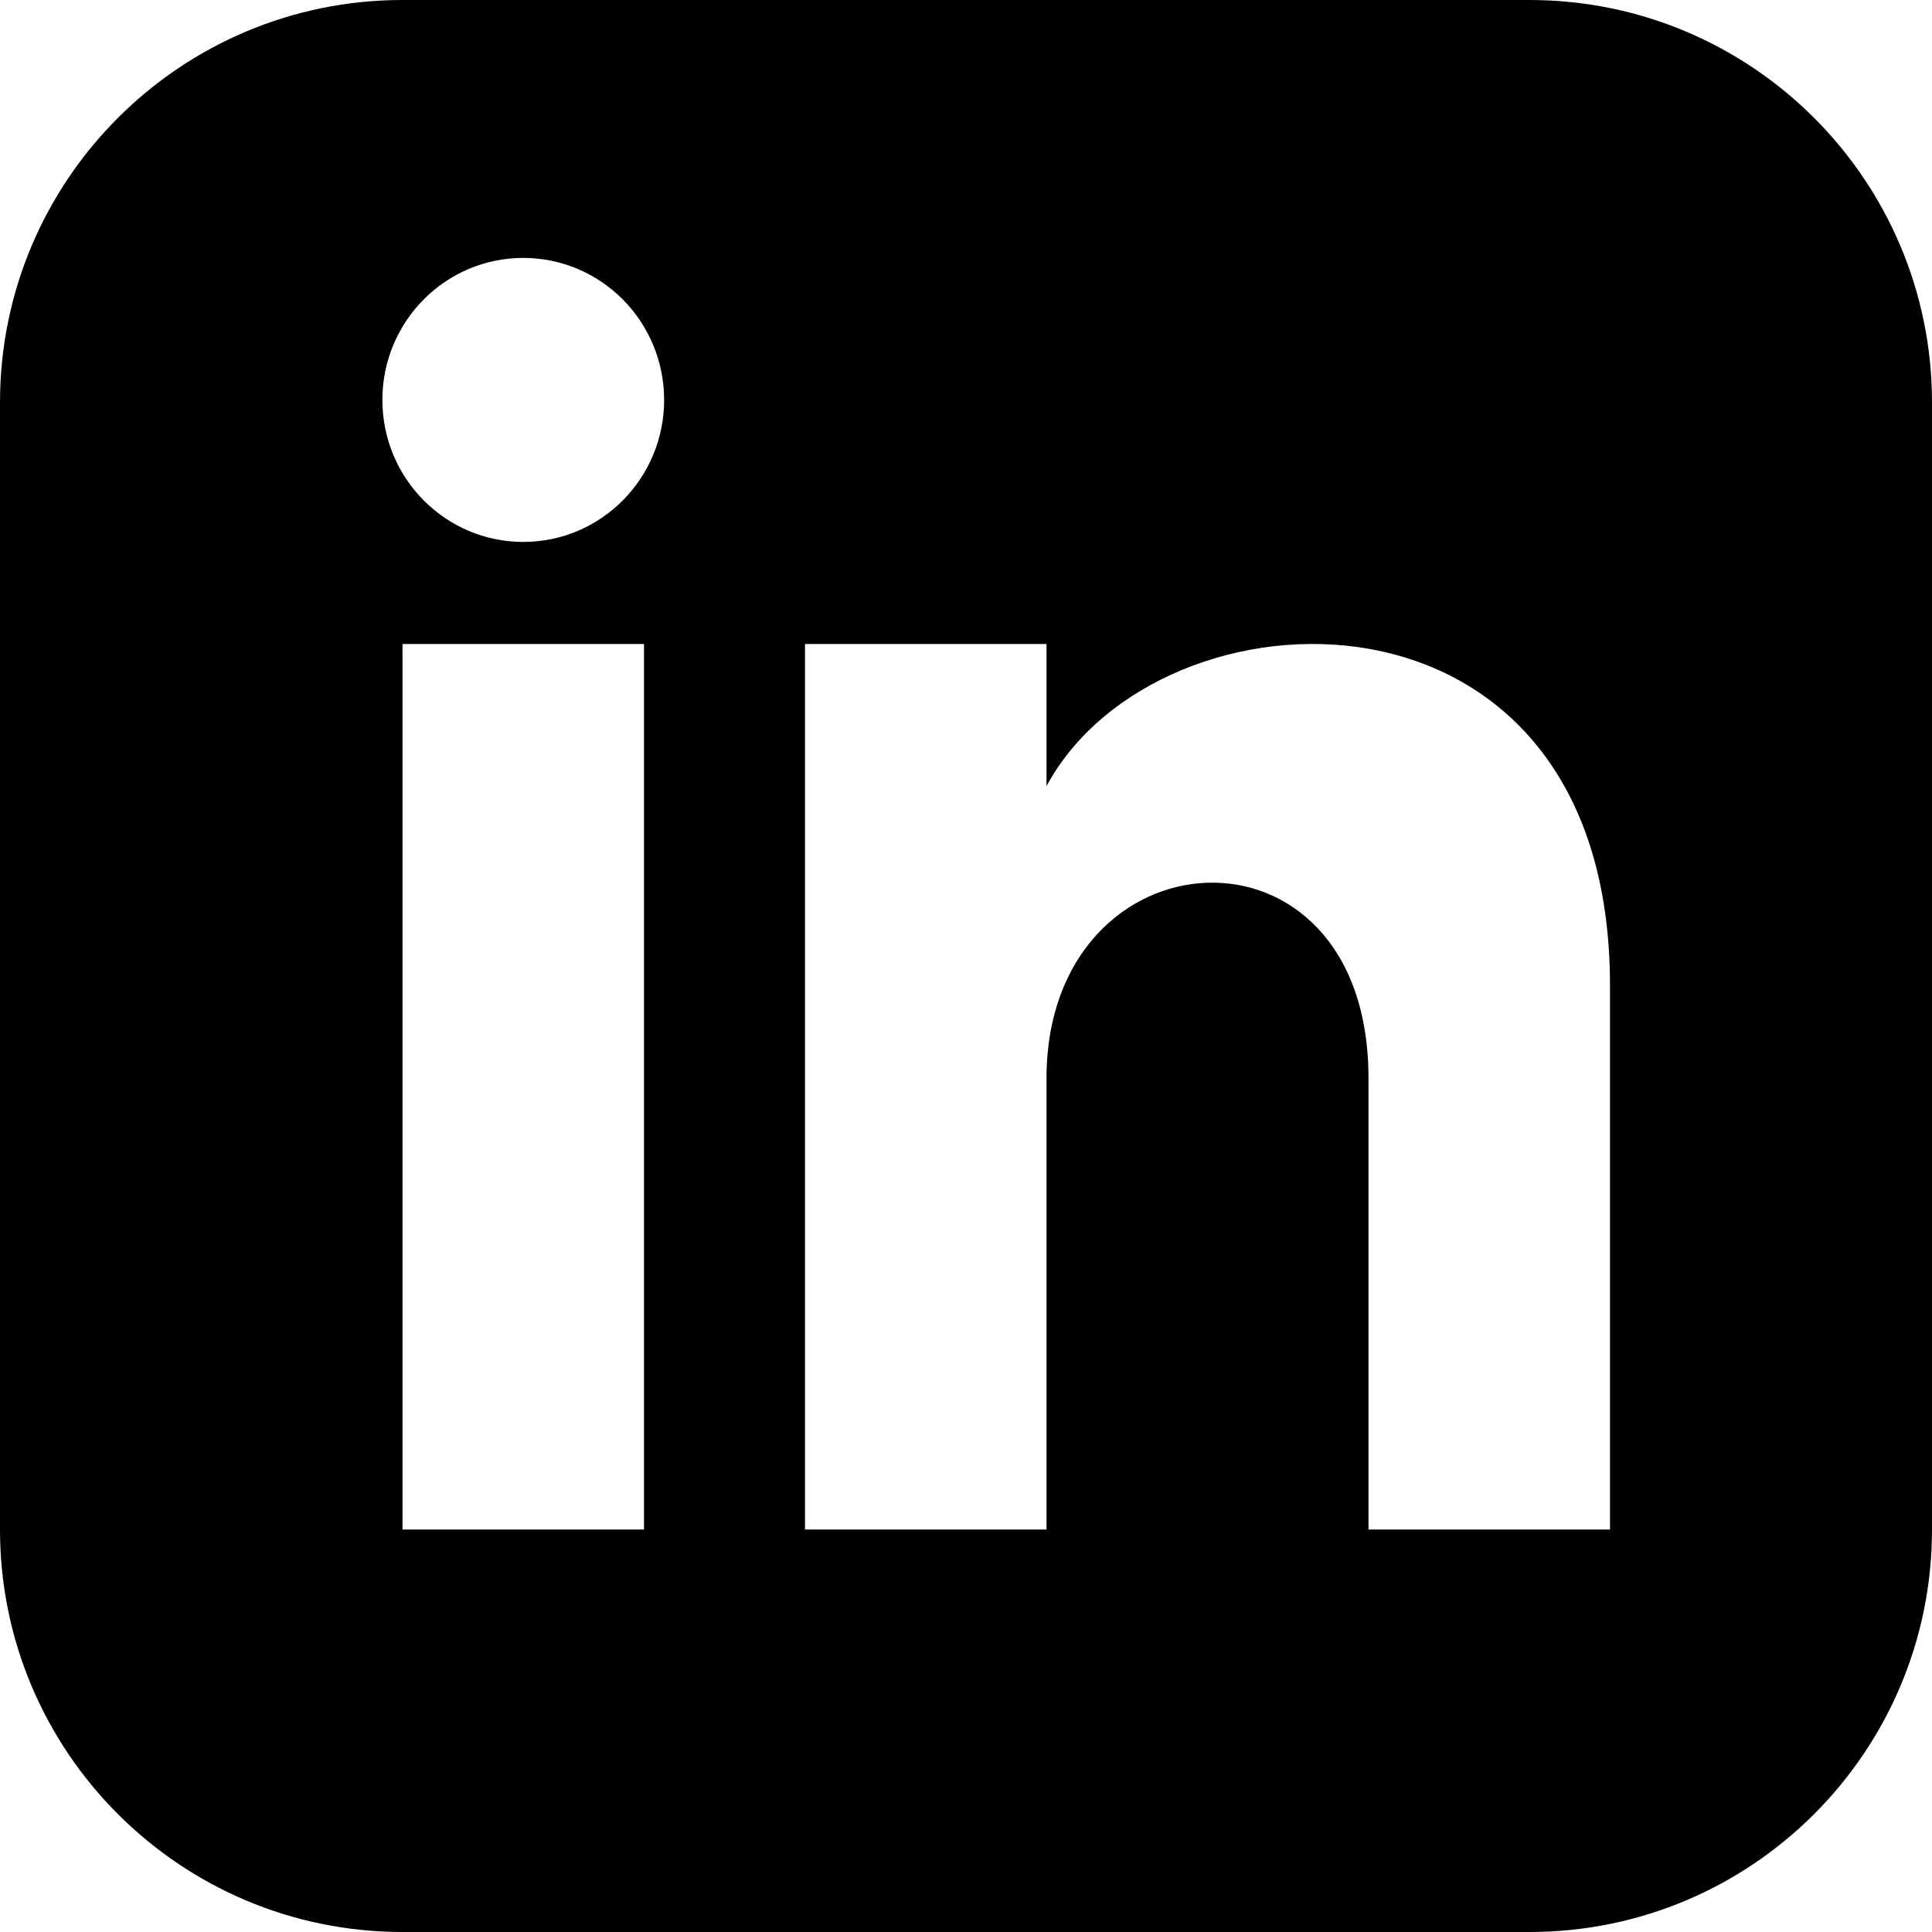
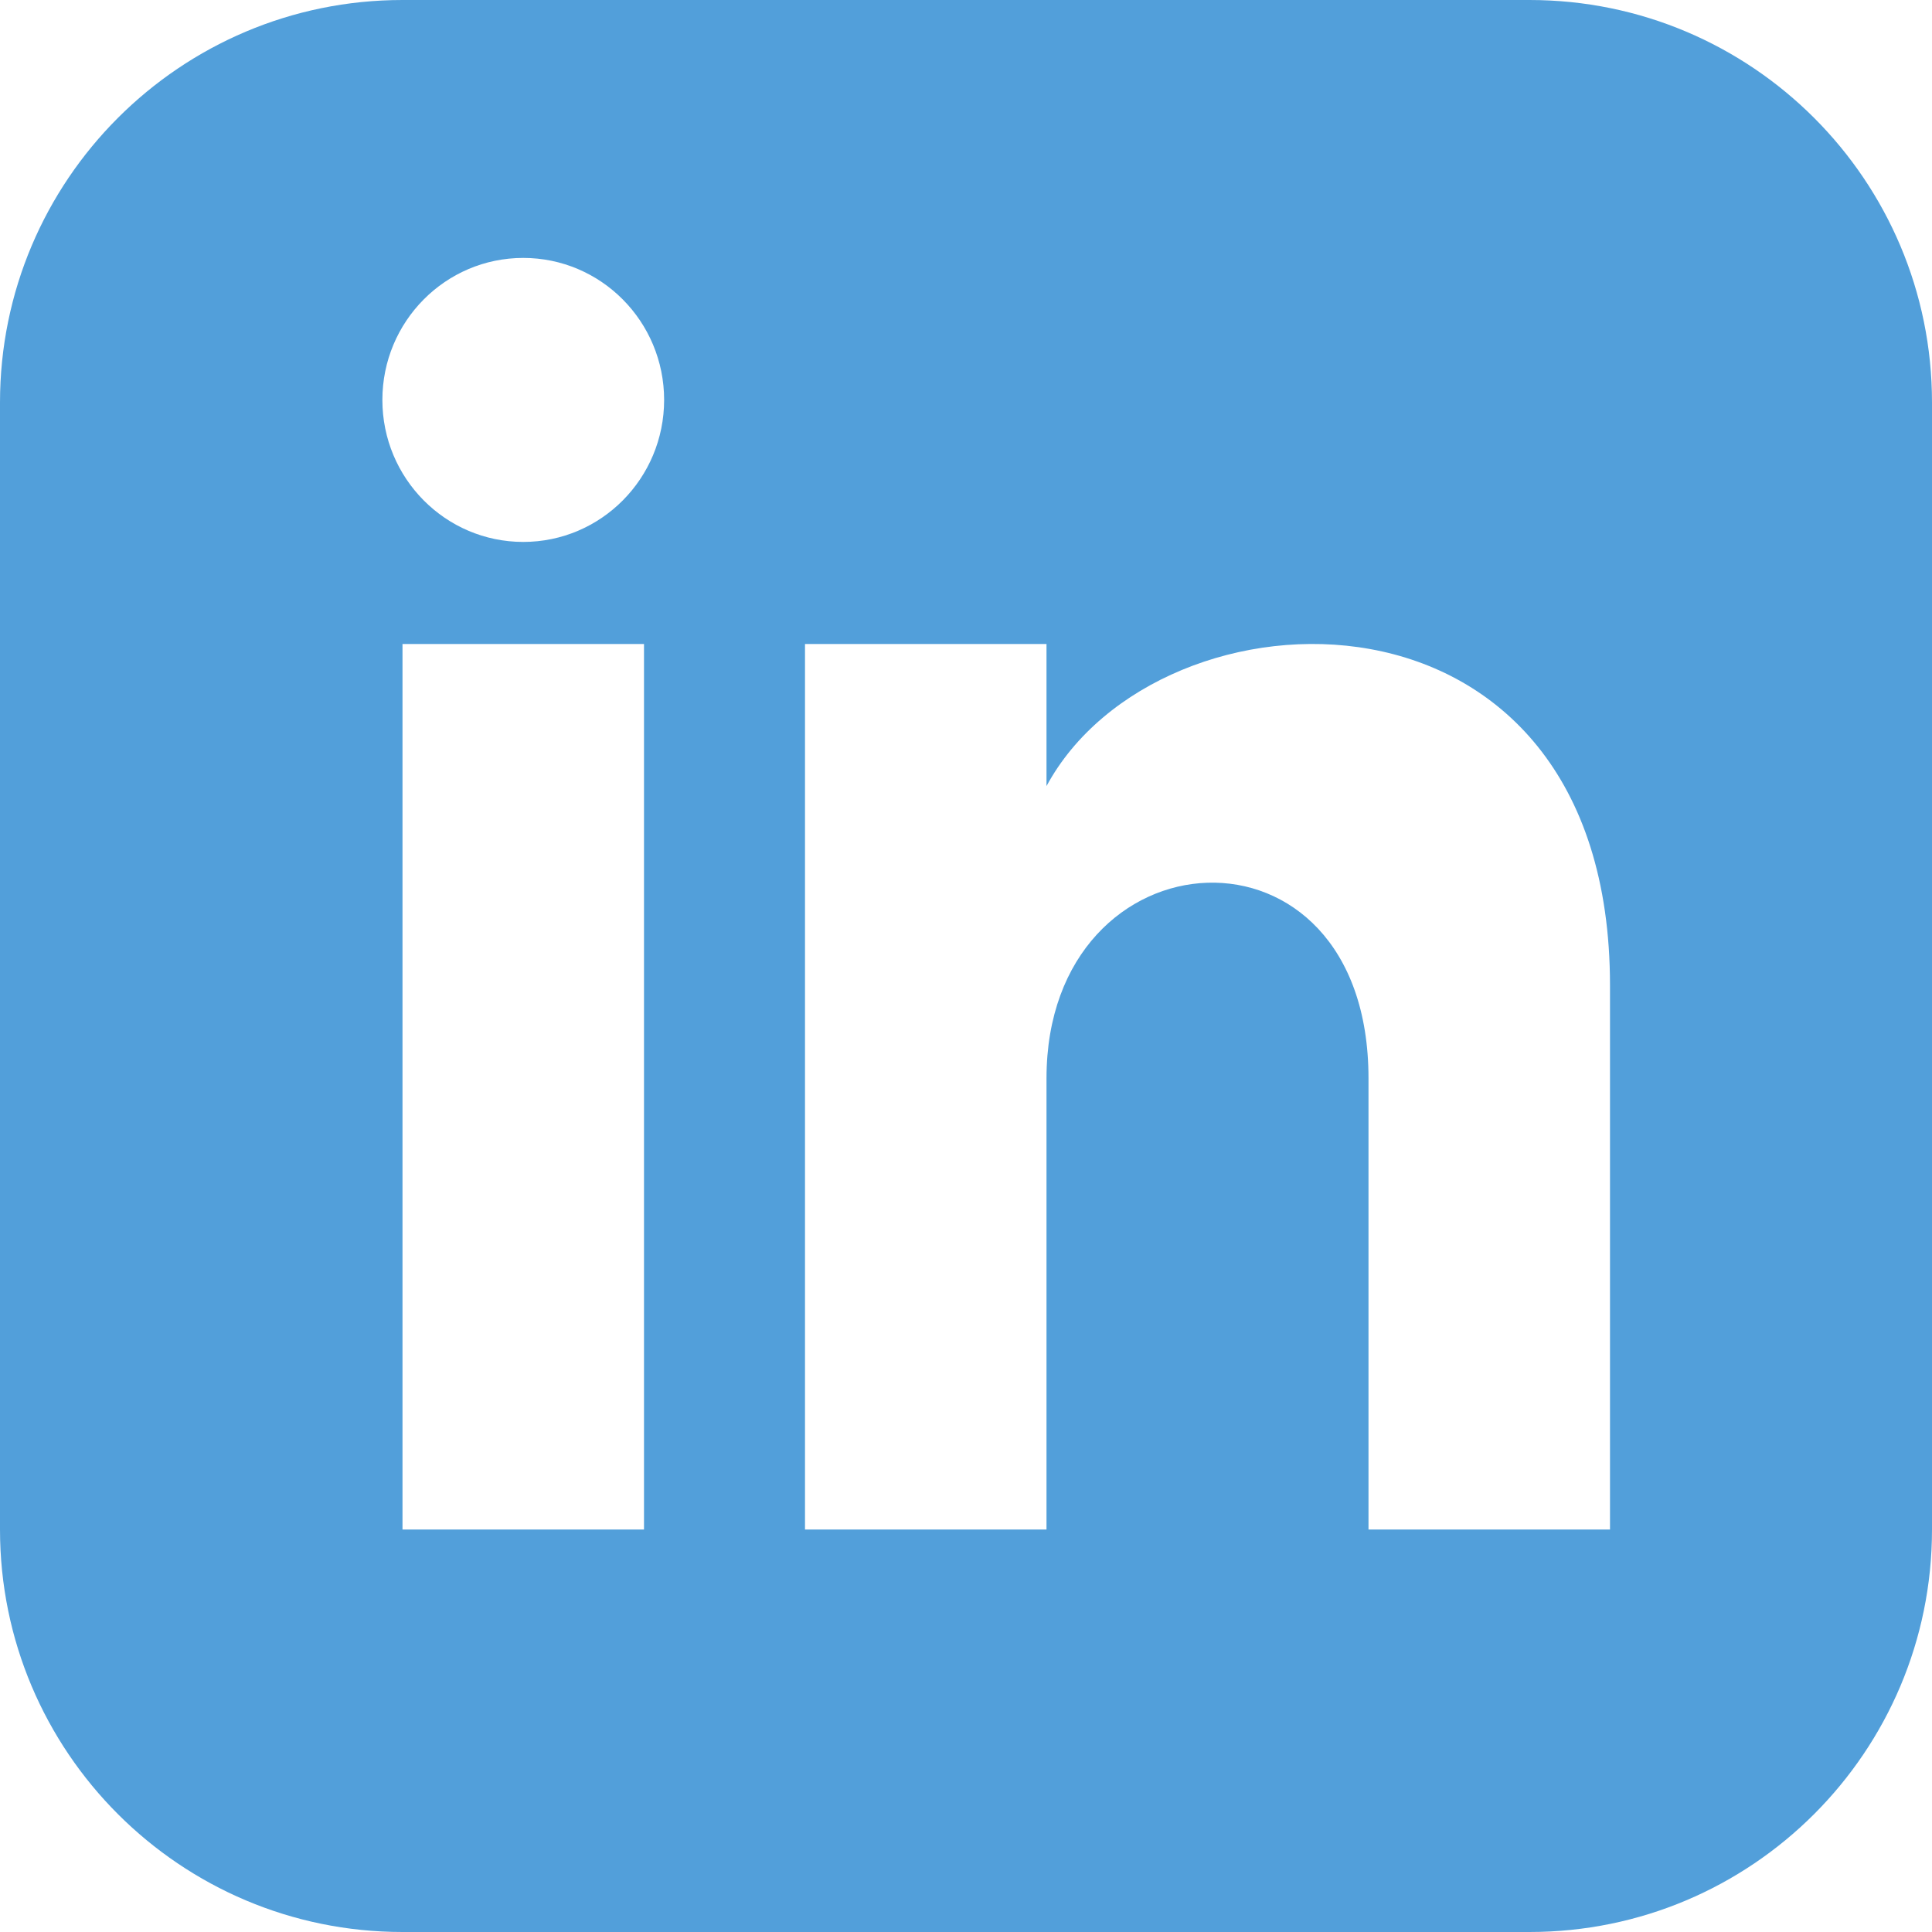
<svg xmlns="http://www.w3.org/2000/svg" width="24" height="24" viewBox="0 0 24 24">
-   <path d="M19 0h-14c-2.761 0-5 2.239-5 5v14c0 2.761 2.239 5 5 5h14c2.762 0 5-2.239 5-5v-14c0-2.761-2.238-5-5-5zm-11 19h-3v-11h3v11zm-1.5-12.268c-.966 0-1.75-.79-1.75-1.764s.784-1.764 1.75-1.764 1.75.79 1.75 1.764-.783 1.764-1.75 1.764zm13.5 12.268h-3v-5.604c0-3.368-4-3.113-4 0v5.604h-3v-11h3v1.765c1.396-2.586 7-2.777 7 2.476v6.759z" />
+   <path d="M19 0h-14c-2.761 0-5 2.239-5 5v14c0 2.761 2.239 5 5 5h14c2.762 0 5-2.239 5-5v-14c0-2.761-2.238-5-5-5zm-11 19h-3v-11h3v11zm-1.5-12.268c-.966 0-1.75-.79-1.75-1.764s.784-1.764 1.75-1.764 1.75.79 1.75 1.764-.783 1.764-1.75 1.764zm13.5 12.268h-3v-5.604c0-3.368-4-3.113-4 0v5.604h-3v-11h3v1.765c1.396-2.586 7-2.777 7 2.476v6.759" fill="#529FDA" />
</svg>
